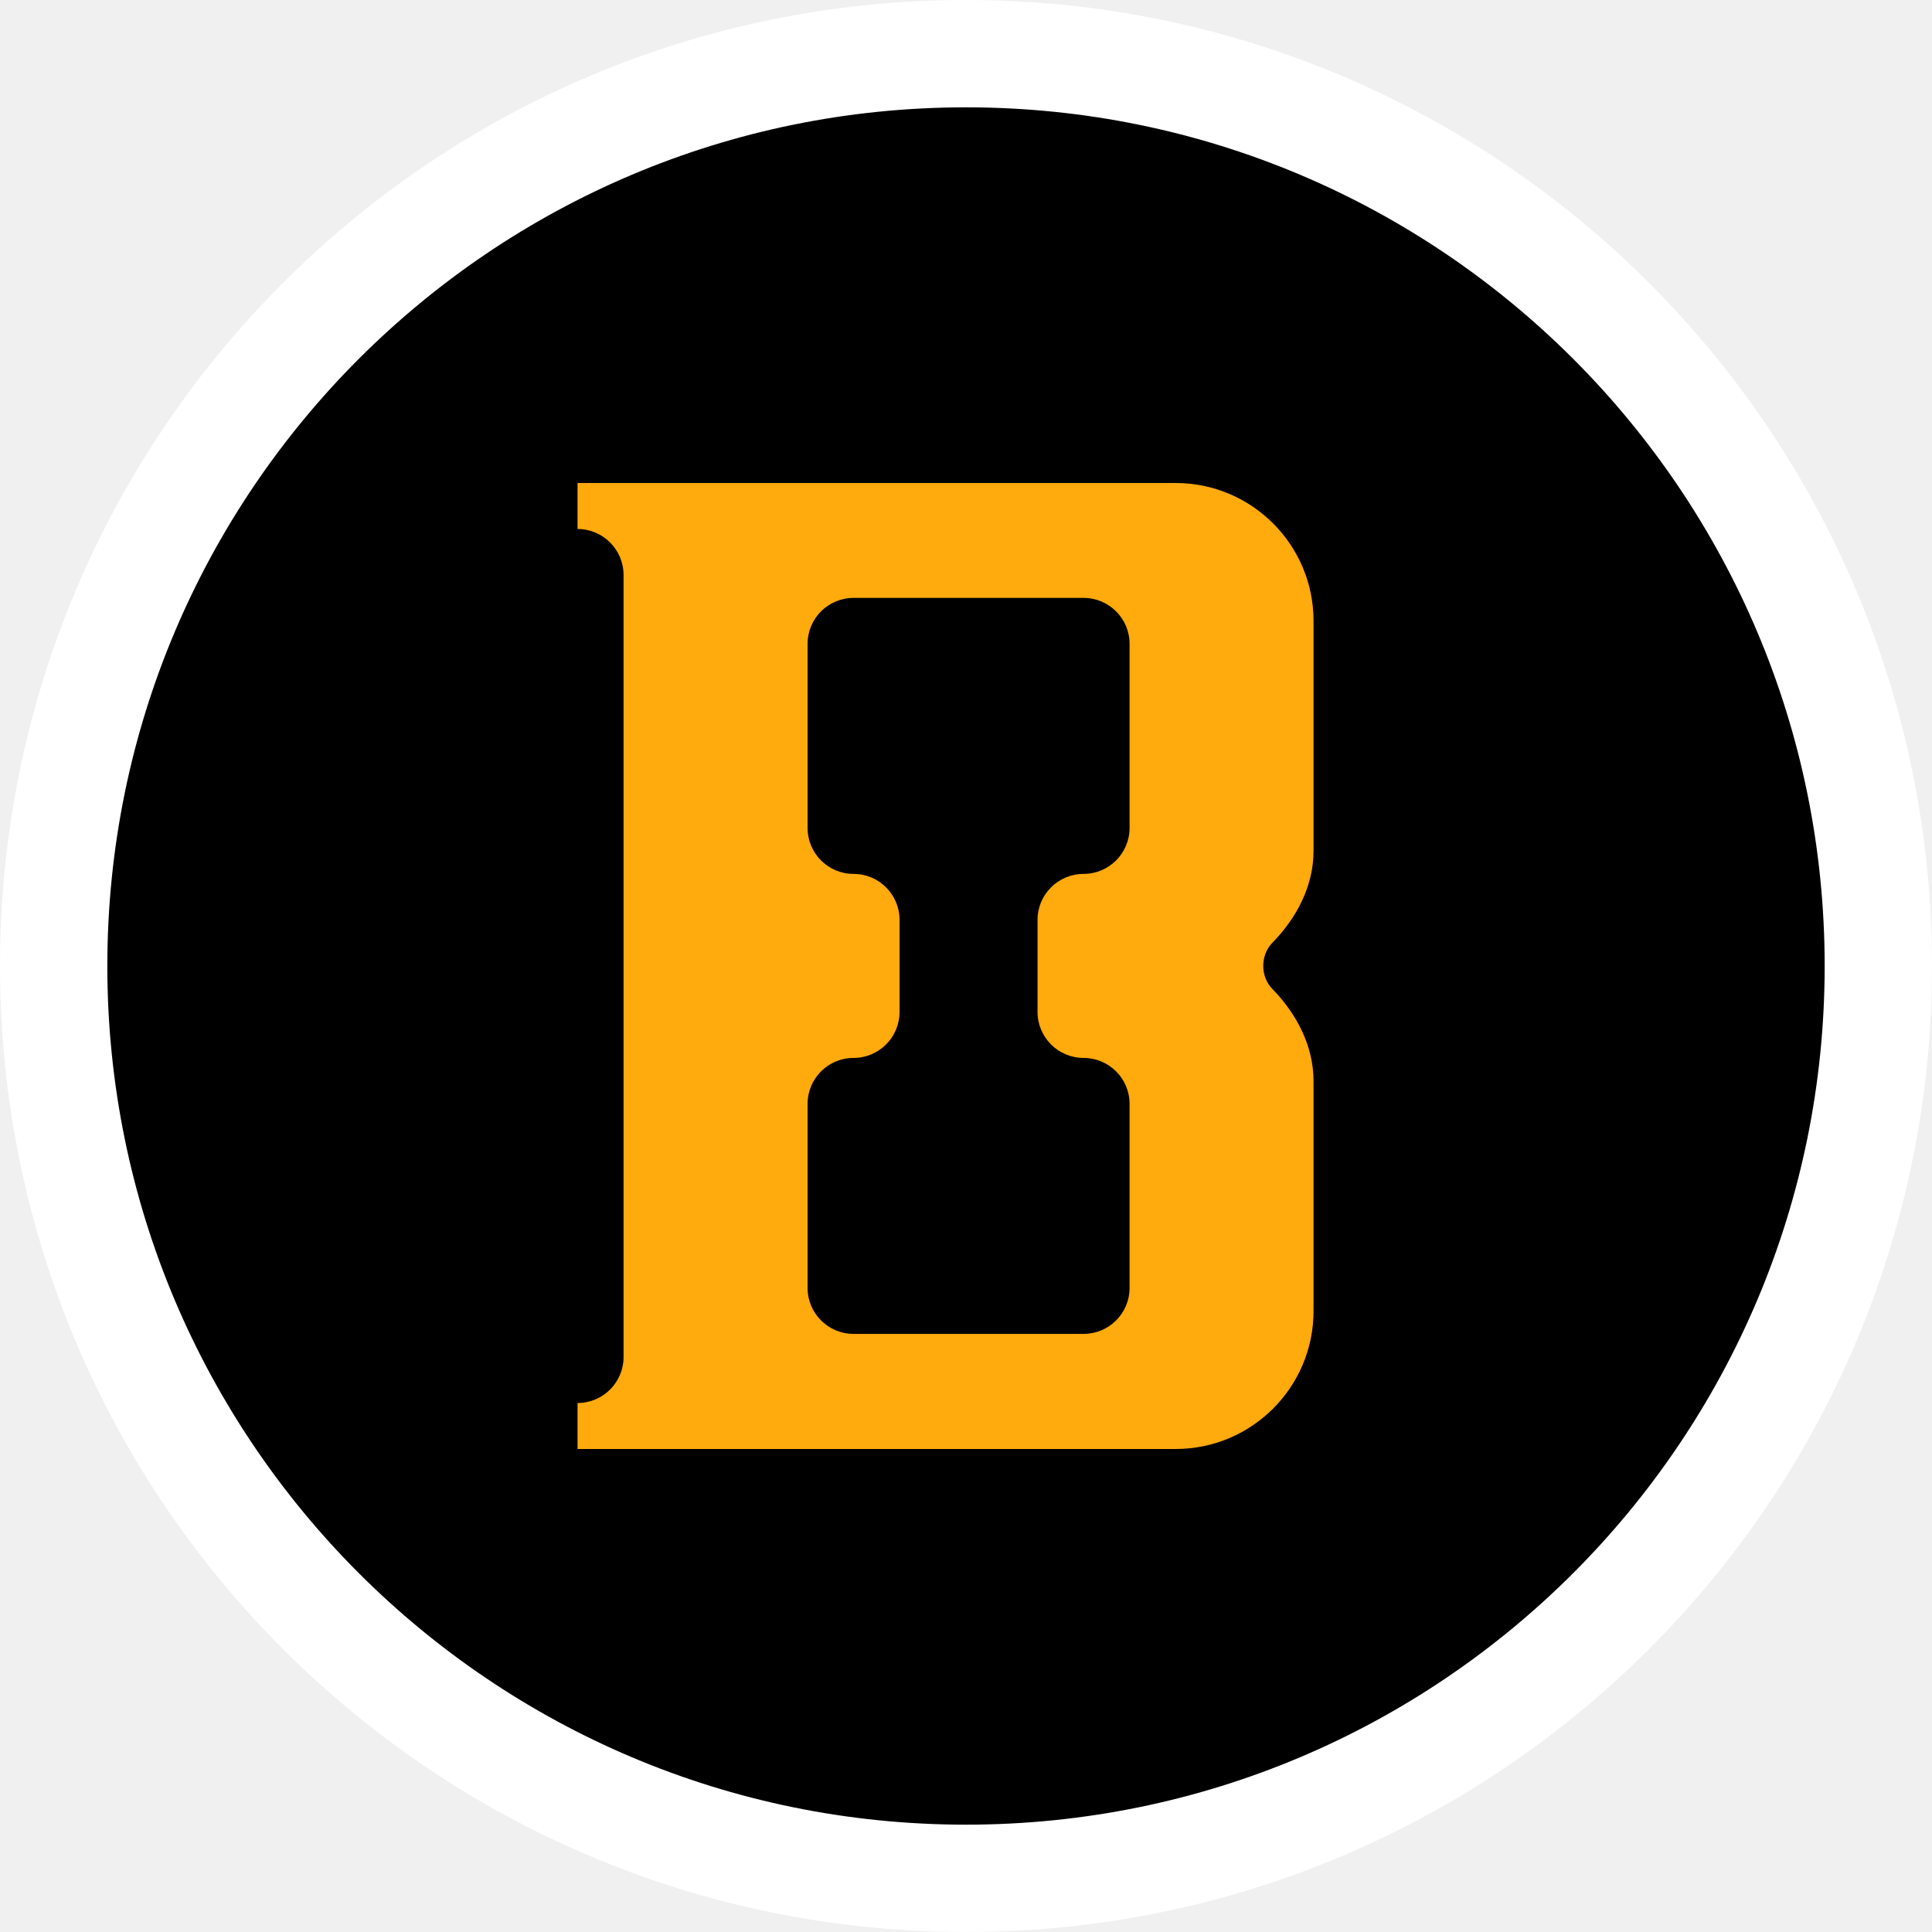
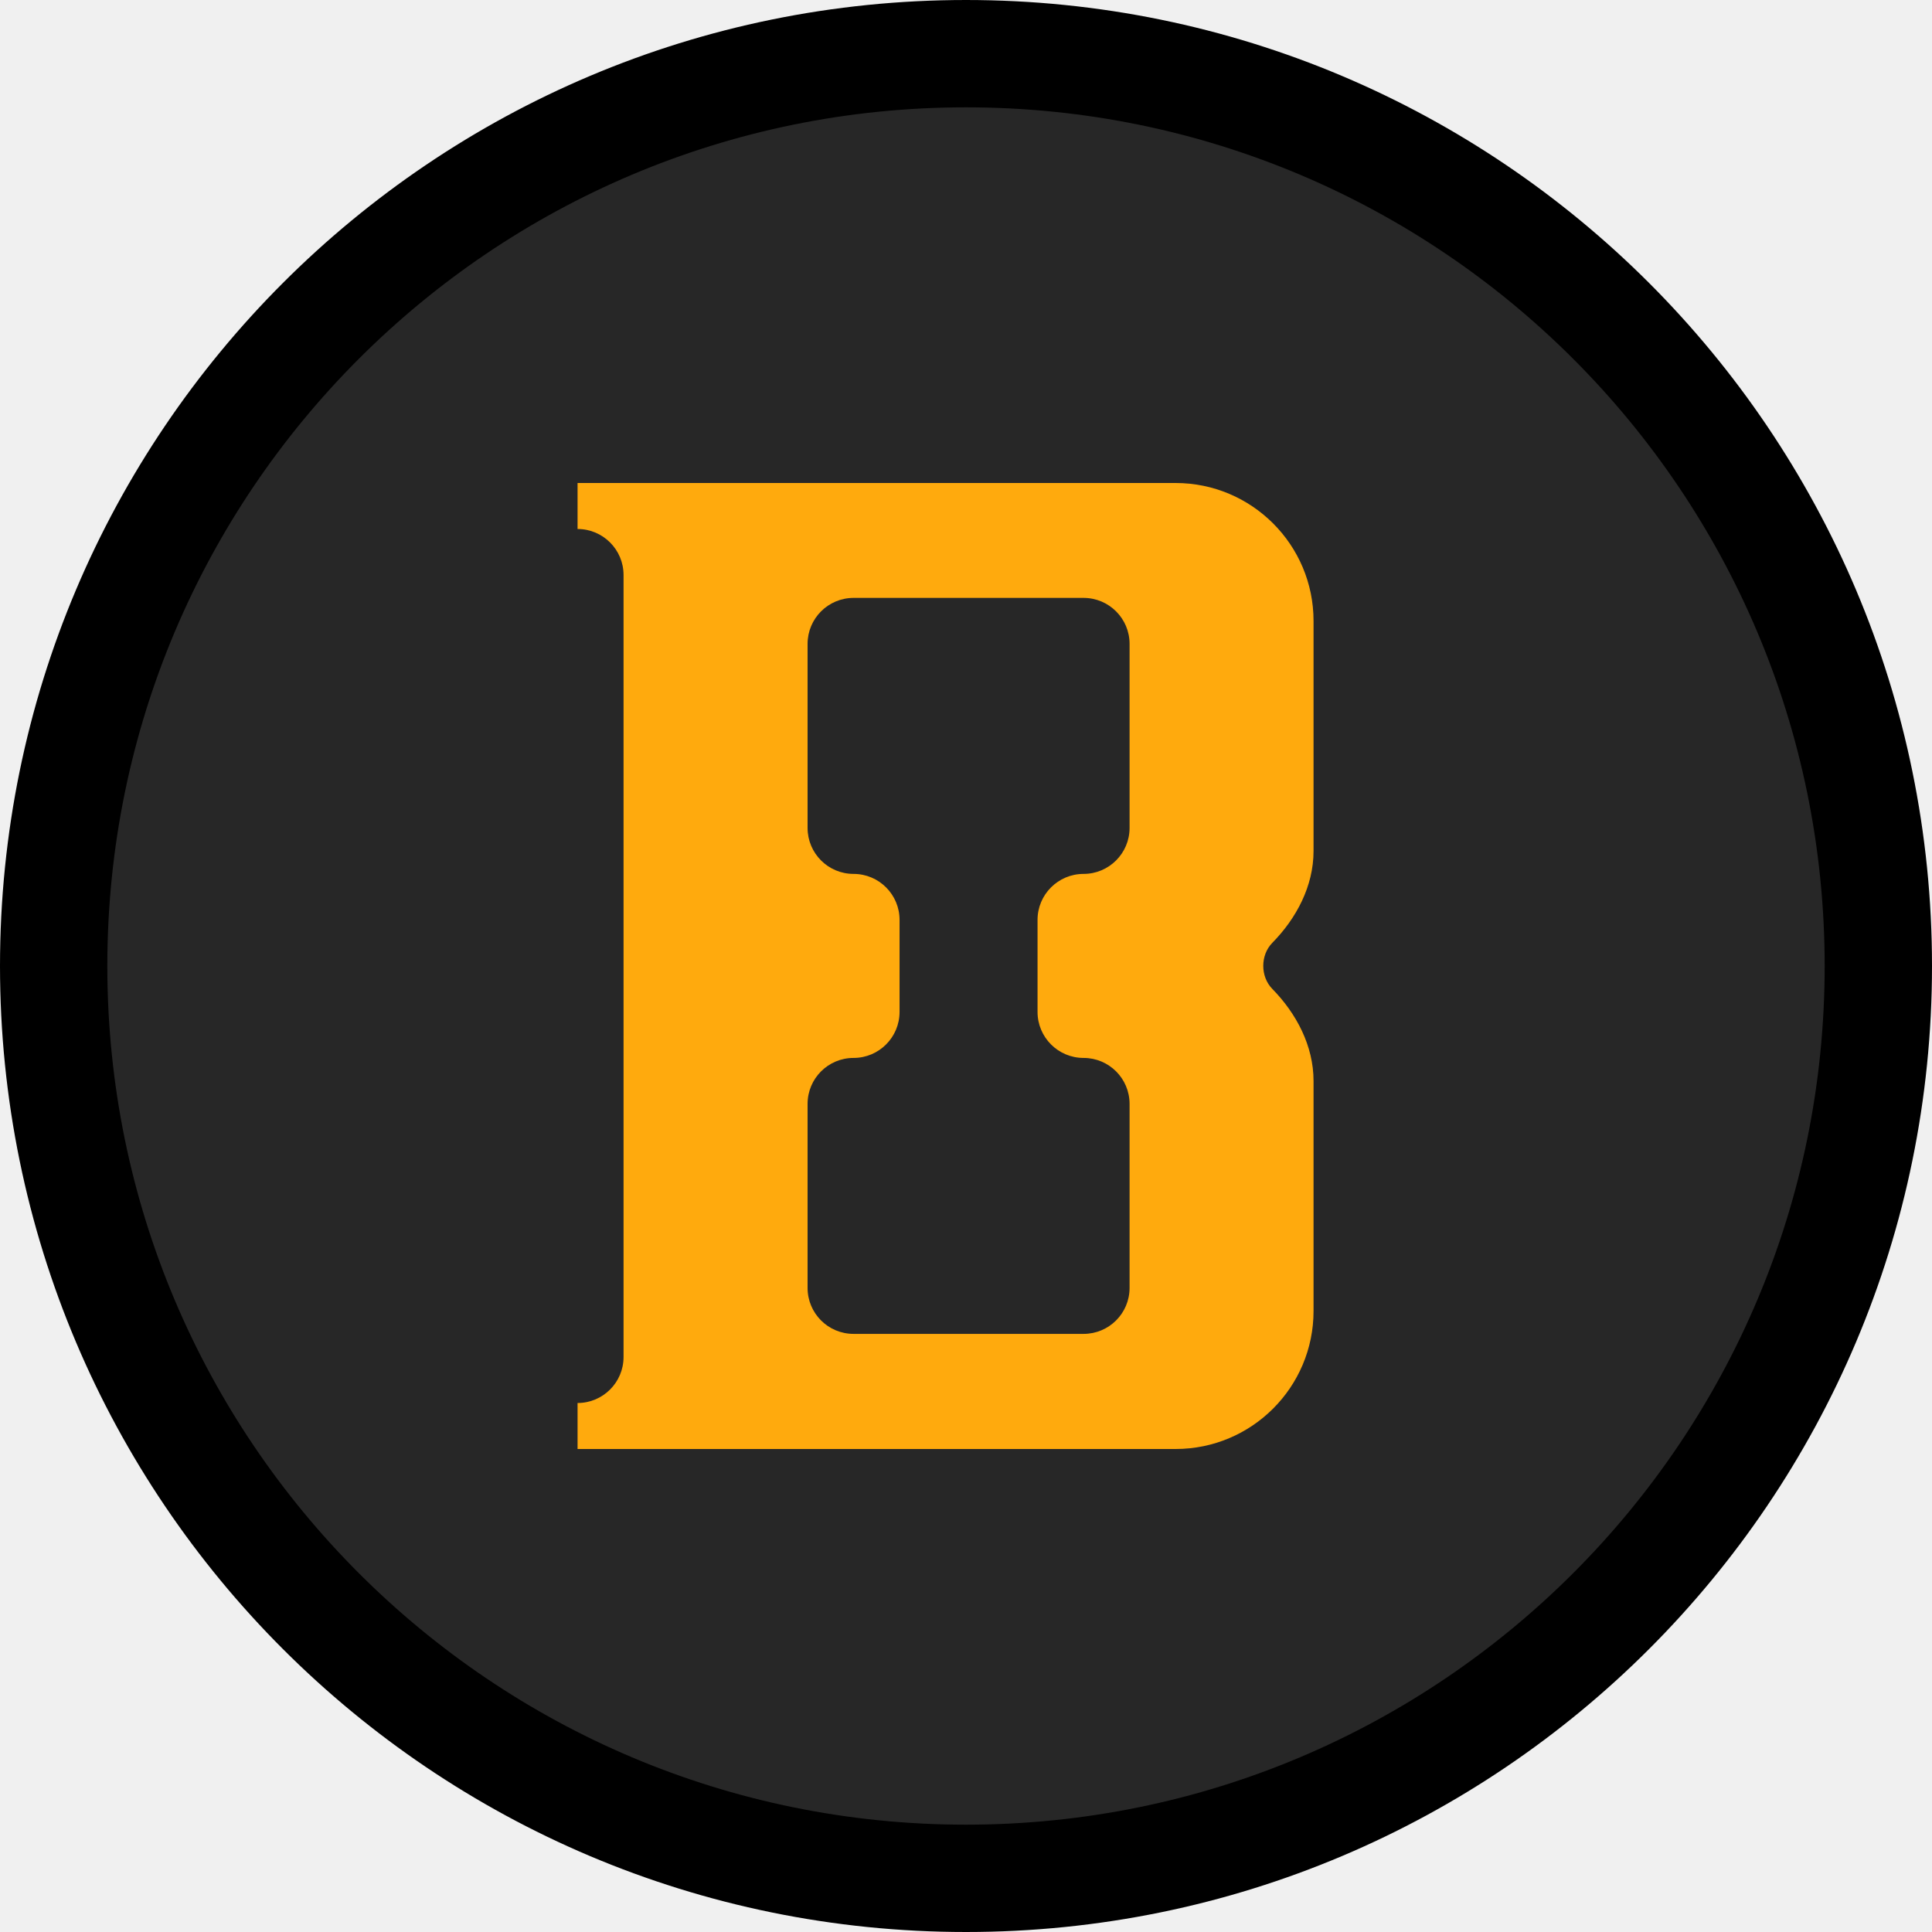
<svg xmlns="http://www.w3.org/2000/svg" width="36" height="36" viewBox="0 0 36 36" fill="none">
-   <circle cx="18" cy="18" r="17" fill="black" stroke="white" stroke-width="2" />
+   <circle cx="18" cy="18" r="17" fill="#272727" stroke="black" stroke-width="2" />
  <path fill-rule="evenodd" clip-rule="evenodd" d="M10.762 9H21.905C23.325 9 24.476 10.152 24.476 11.571V15.857C24.476 16.515 24.154 17.114 23.708 17.568C23.483 17.797 23.483 18.197 23.707 18.426C24.154 18.882 24.476 19.484 24.476 20.143V24.429C24.476 25.848 23.325 27 21.905 27H10.762V26.143C11.235 26.143 11.619 25.759 11.619 25.286V10.714C11.619 10.241 11.235 9.857 10.762 9.857V9ZM15.905 11.141C15.431 11.141 15.048 11.525 15.048 11.998V15.427C15.048 15.9 15.431 16.284 15.905 16.284C16.378 16.284 16.762 16.668 16.762 17.141V18.855C16.762 19.329 16.378 19.713 15.905 19.713C15.431 19.713 15.048 20.096 15.048 20.57V23.998C15.048 24.472 15.431 24.855 15.905 24.855H20.191C20.664 24.855 21.048 24.472 21.048 23.998V20.57C21.048 20.096 20.664 19.713 20.191 19.713C19.717 19.713 19.333 19.329 19.333 18.855V17.141C19.333 16.668 19.717 16.284 20.191 16.284C20.664 16.284 21.048 15.9 21.048 15.427V11.998C21.048 11.525 20.664 11.141 20.191 11.141H15.905Z" fill="#FFAA0D" />
</svg>
